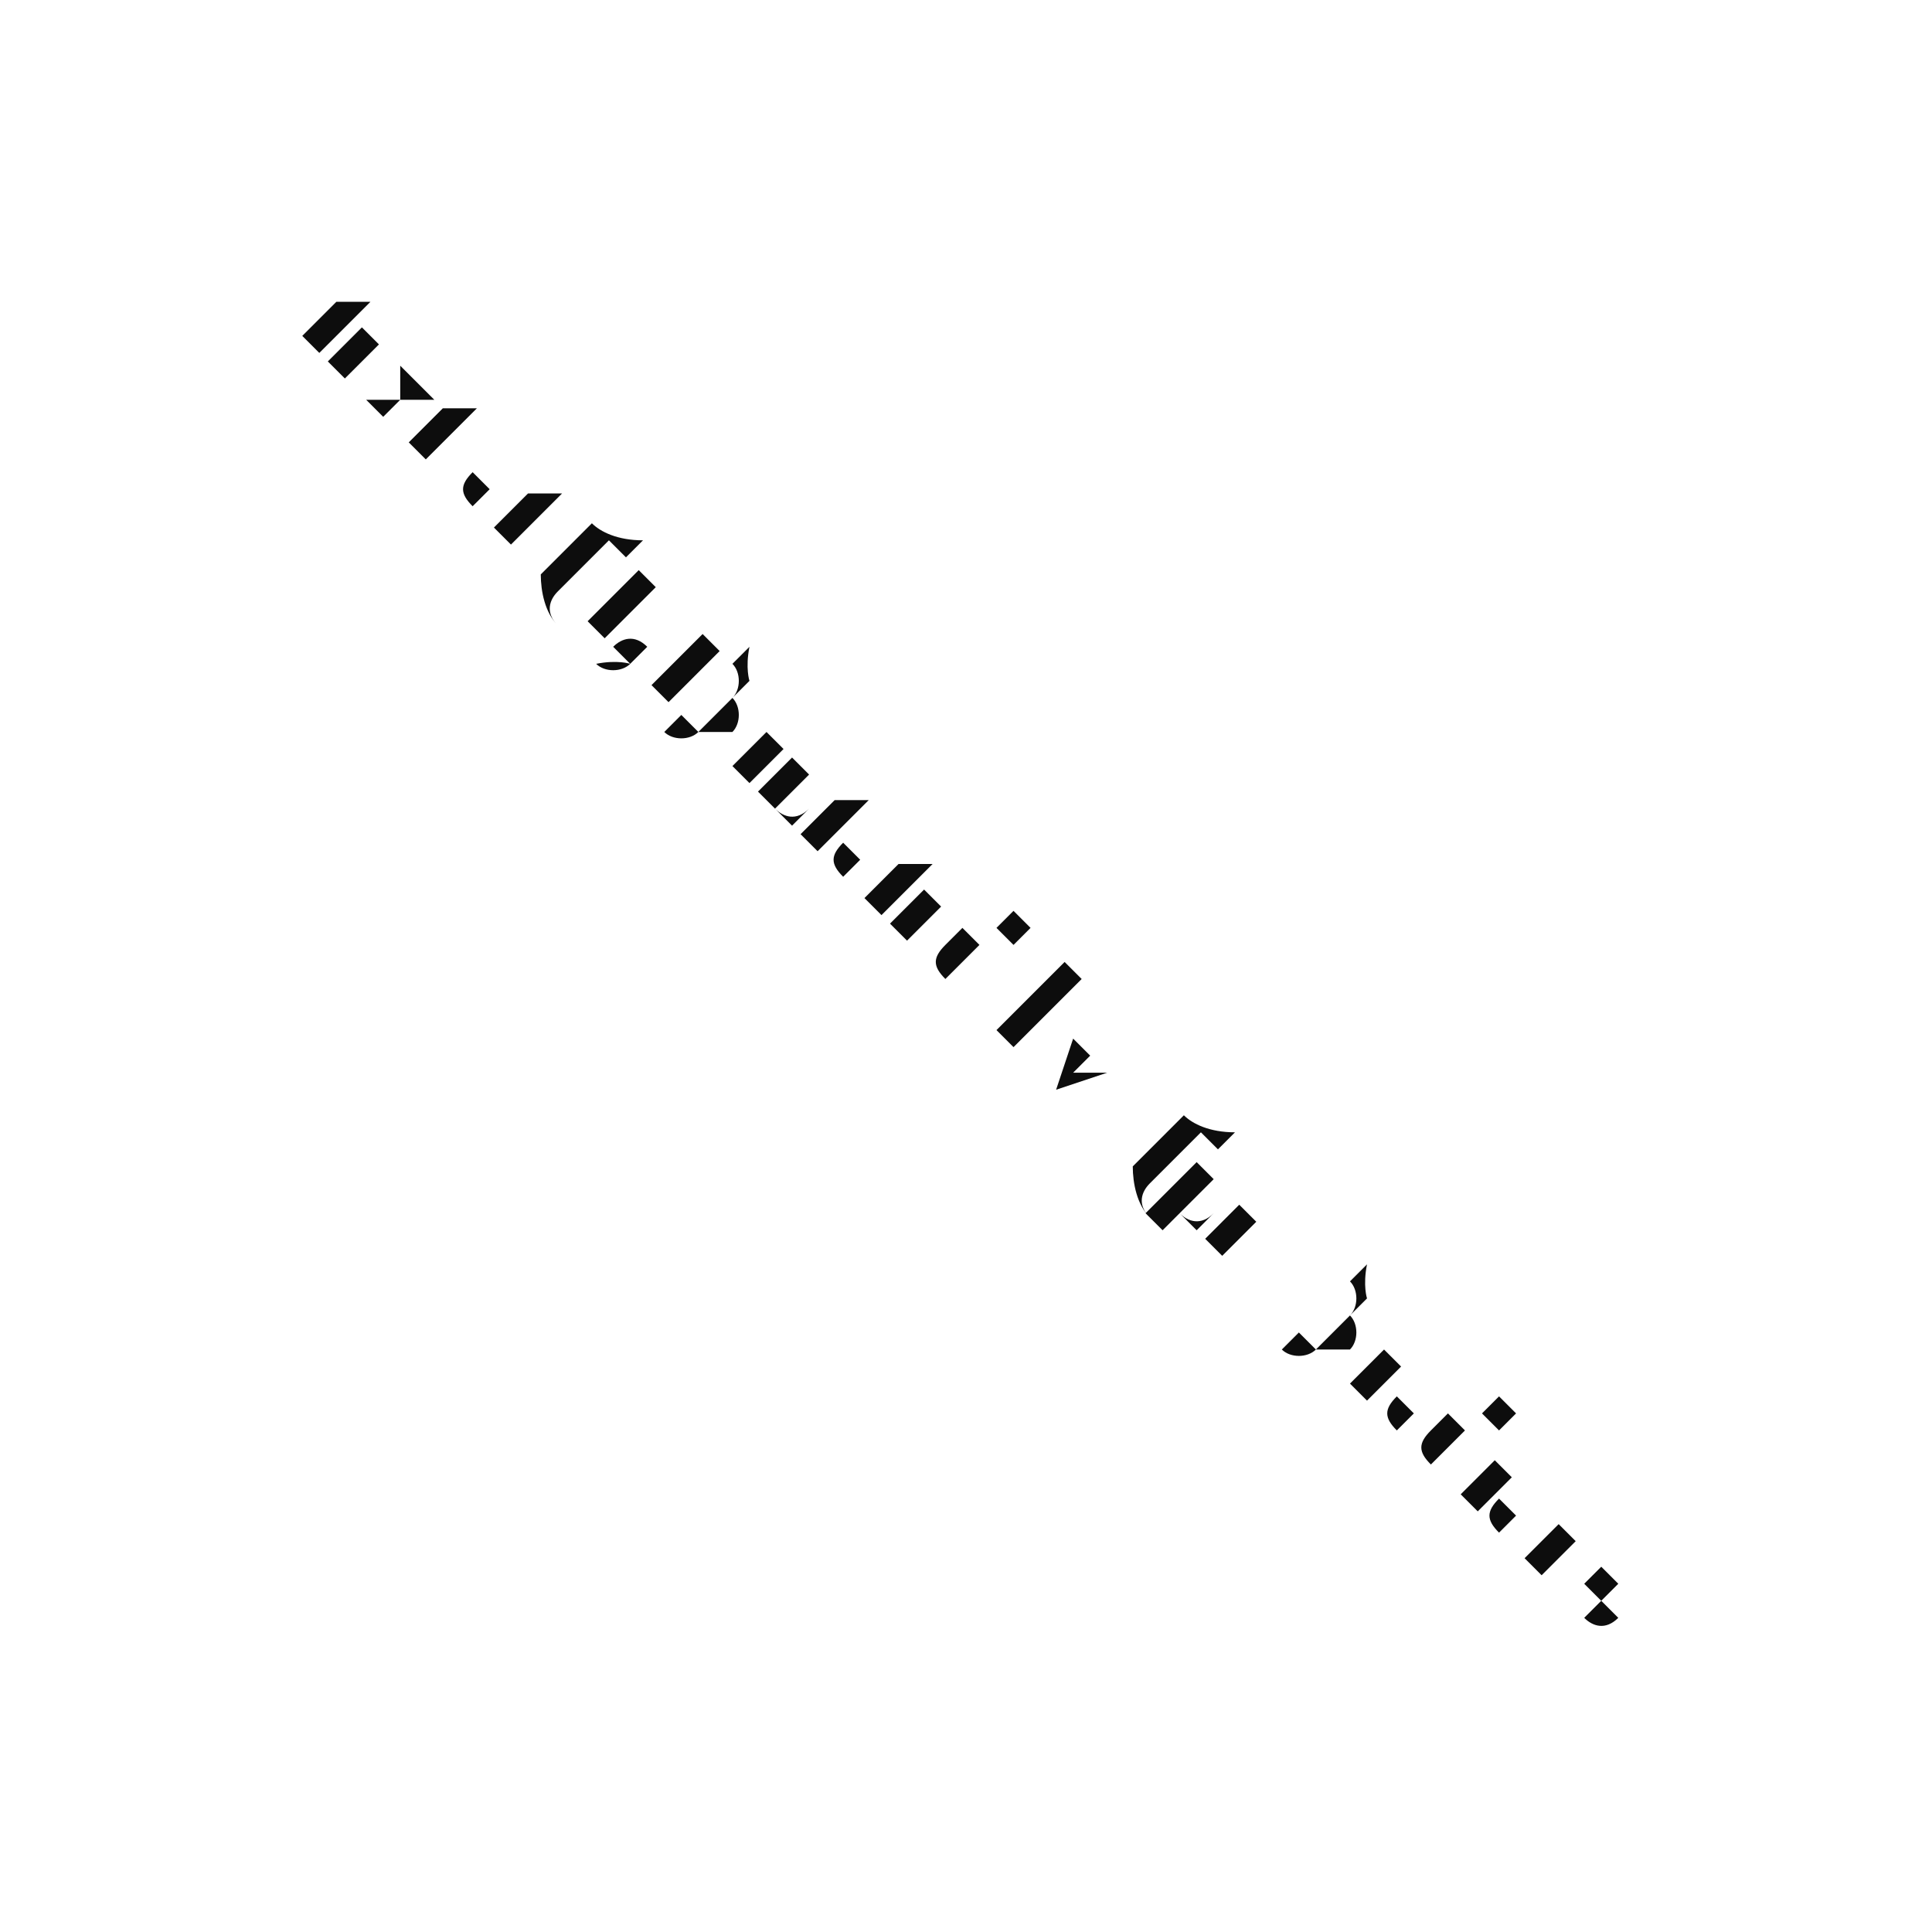
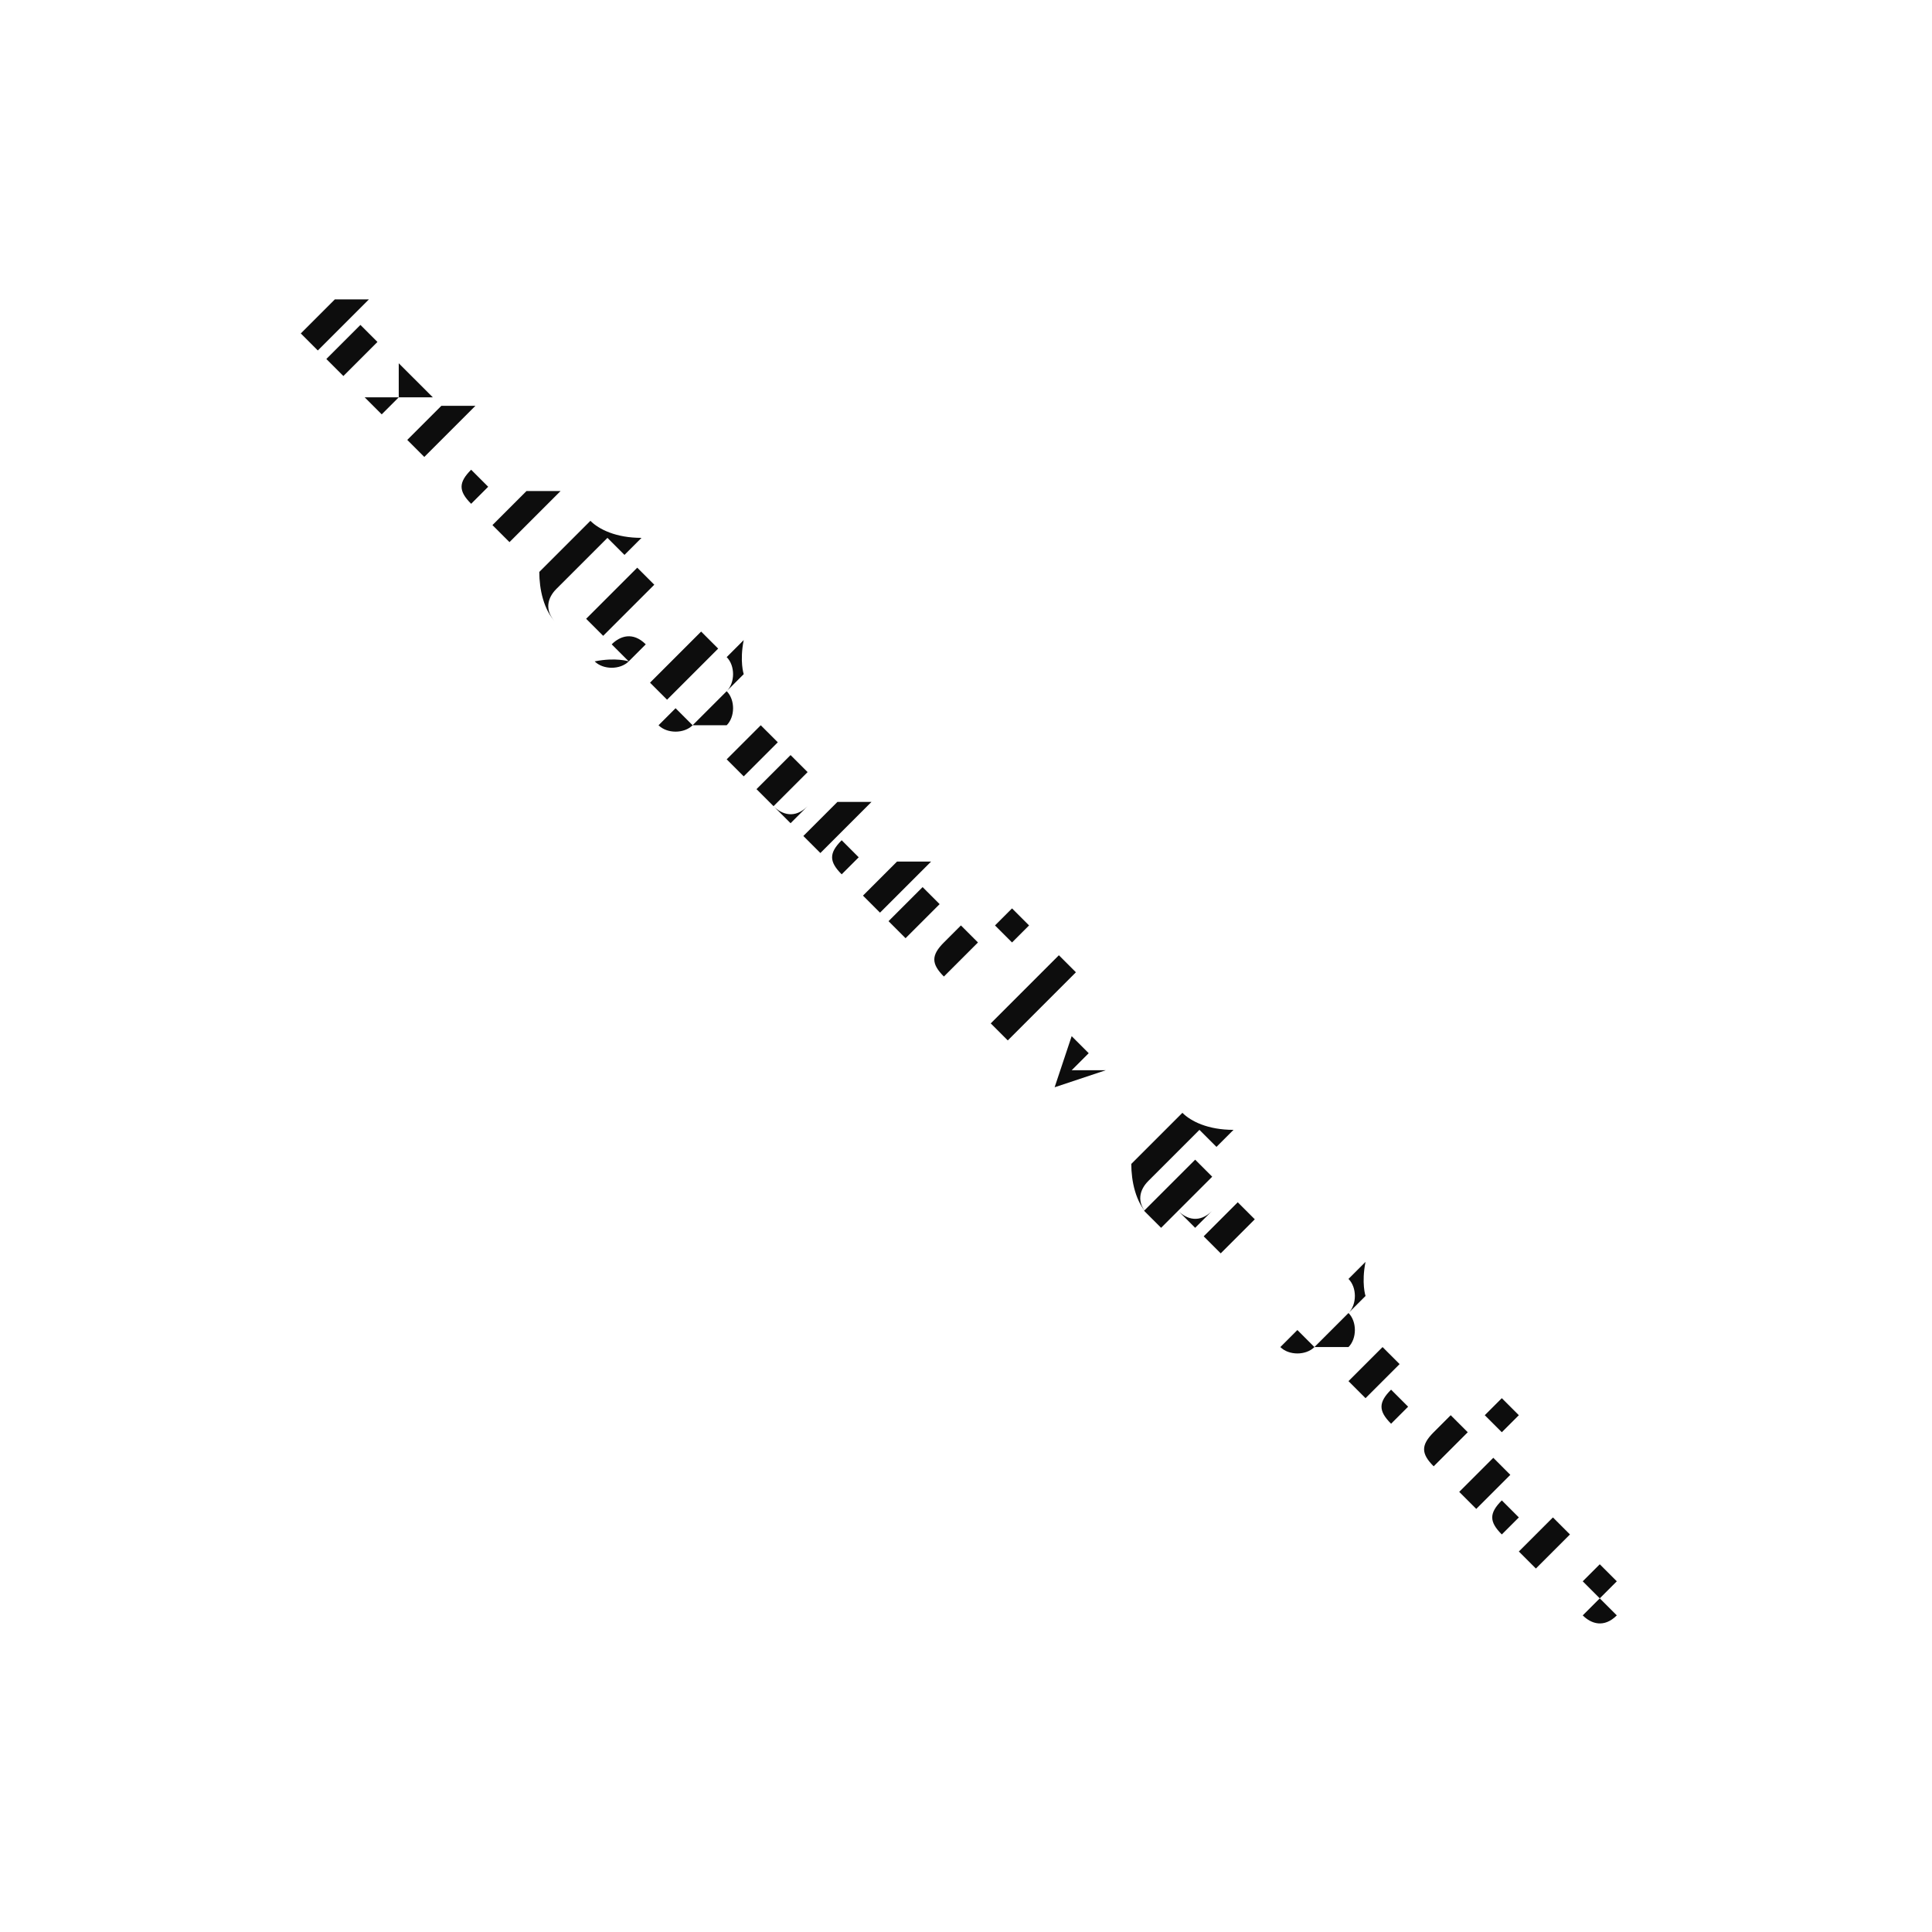
- <svg xmlns="http://www.w3.org/2000/svg" width="300" viewBox="-0.604 -0.649 1.253 1.253" height="300.0">
+ <svg xmlns="http://www.w3.org/2000/svg" width="300" viewBox="-0.629 -0.629 1.253 1.253" height="300.0">
  <style>svg {
  color-scheme: light dark;
}
@media (prefers-color-scheme:light) {
  svg {
    background-color: #0d0d0d;
  }
}</style>
  <g fill="#0d0d0d" stroke="none" stroke-width="0.0" font-size="8.0e-2" fill-opacity="1.0" text-anchor="middle">
-     <text x="1.1313708498984831e-2" y="-1.131370849898472e-2" transform="rotate(45.0, 1.1313708498984831e-2, -1.131370849898472e-2)">text at (1,1) rotated by -(pi/4) radians</text>
+     <text x="-1.3986013986014068e-2" y="9.324009324009286e-3" transform="rotate(45.0, -1.3986013986014068e-2, 9.324009324009286e-3)">text at (1,1) rotated by -(pi/4) radians</text>
  </g>
</svg>
